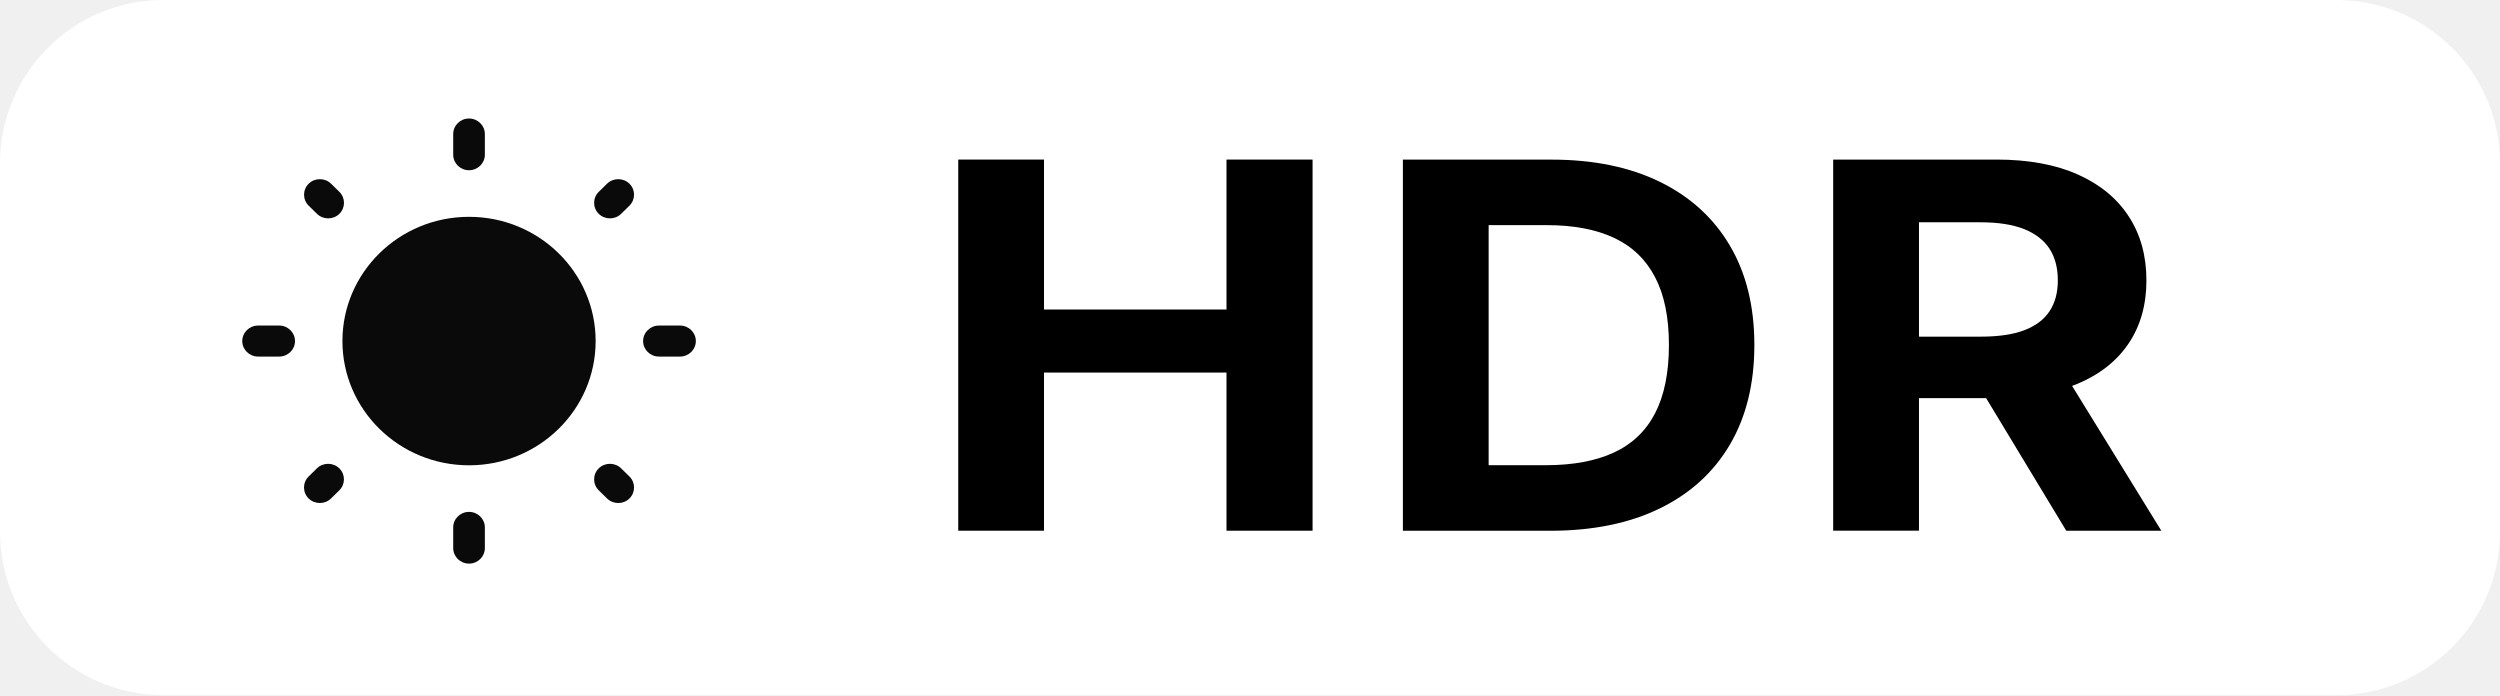
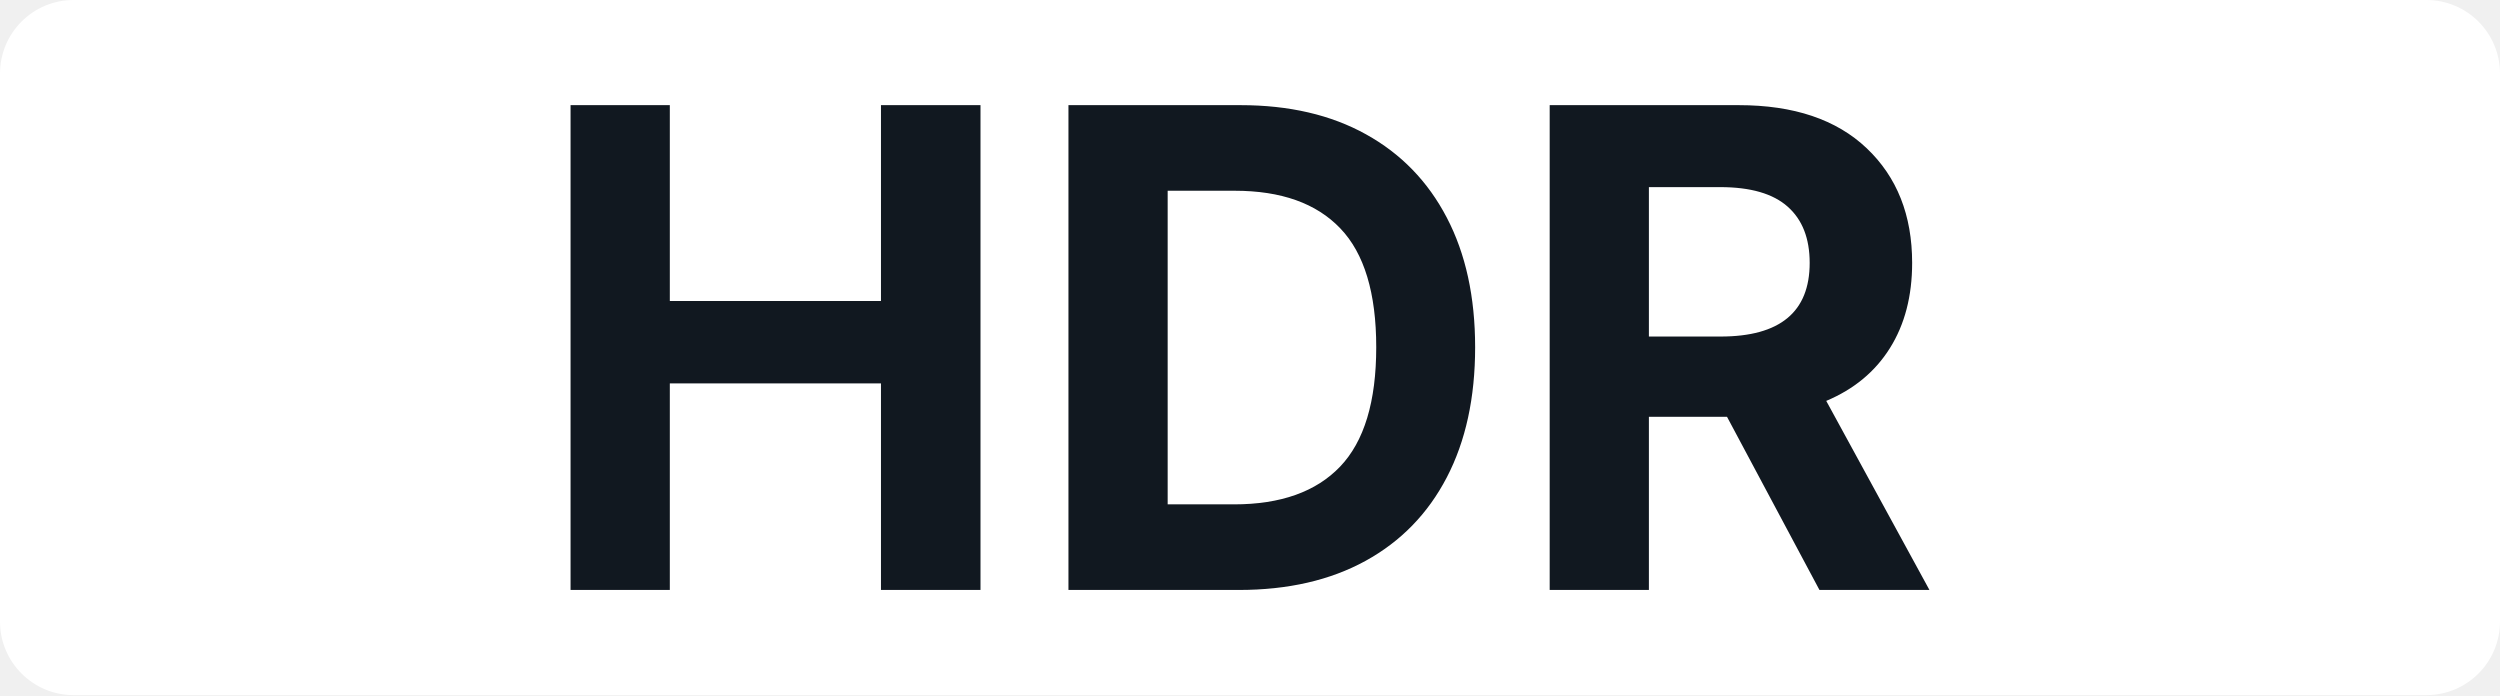
- <svg xmlns="http://www.w3.org/2000/svg" id="Layer_2" data-name="Layer 2" viewBox="0 0 47.55 13.221" width="47.55" height="13.221">
-   <g id="Layer_1-2" data-name="Layer 1">
-     <g id="HDR">
-       <rect id="Shape" width="47.55" height="13.221" rx="3.108" ry="3.108" fill="#fff" />
-       <g>
-         <path d="M18.226,10.094V3.035h1.631v2.852h3.471v-2.852h1.637v7.059h-1.637v-3.008h-3.471v3.008h-1.631Z" />
-         <path d="M28.314,3.035v7.059h-1.631V3.035h1.631ZM29.485,10.094h-2.064v-1.246h1.984c.513,0,.944-.08,1.292-.241s.609-.411.784-.749c.174-.338.262-.77.262-1.298,0-.524-.088-.954-.265-1.291-.176-.336-.436-.585-.781-.746s-.771-.241-1.281-.241h-2.032v-1.246h2.128c.798,0,1.486.142,2.062.424.576.283,1.019.686,1.329,1.213.31.525.465,1.155.465,1.888,0,.736-.155,1.367-.465,1.895-.31.527-.755.932-1.335,1.215-.579.282-1.273.424-2.083.424Z" />
-         <path d="M34.867,10.094V3.035h3.107c.606,0,1.122.095,1.546.284s.748.456.971.801c.223.344.334.748.334,1.213,0,.464-.113.864-.339,1.2-.227.337-.555.594-.984.772-.43.179-.951.268-1.565.268h-2.107v-1.17h1.845c.335,0,.61-.04.824-.121.214-.08.374-.2.481-.359.107-.16.16-.356.16-.59,0-.24-.053-.441-.16-.605-.107-.162-.269-.286-.484-.372-.216-.085-.491-.128-.826-.128h-1.171v5.865h-1.631ZM39.3,10.094l-1.941-3.212h1.77l1.979,3.212h-1.808Z" />
-       </g>
-       <g id="Sun">
-         <path d="M5.871,3.494c.117-.115.308-.115.426,0l.158.155c.117.115.117.302,0,.418-.117.115-.308.115-.426,0l-.158-.155c-.117-.115-.117-.302,0-.418Z" fill="#0b0a0a" />
-         <path d="M11.972,3.494c.117.115.117.302,0,.418l-.158.155c-.117.115-.308.115-.426,0-.117-.115-.117-.302,0-.418l.158-.155c.117-.115.308-.115.426,0Z" fill="#0b0a0a" />
-         <path d="M11.388,8.908c.117-.115.308-.115.426,0l.158.155c.117.115.117.302,0,.418s-.308.115-.426,0l-.158-.155c-.117-.115-.117-.302,0-.418Z" fill="#0b0a0a" />
-         <path d="M6.454,8.908c.117.115.117.302,0,.418l-.158.155c-.117.115-.308.115-.426,0-.117-.115-.117-.302,0-.418l.158-.155c.117-.115.308-.115.426,0Z" fill="#0b0a0a" />
-         <path d="M8.921,2.254c.166,0,.301.132.301.295v.394c0,.163-.135.295-.301.295s-.301-.132-.301-.295v-.394c0-.163.135-.295.301-.295ZM4.608,6.487c0-.163.135-.295.301-.295h.401c.166,0,.301.132.301.295s-.135.295-.301.295h-.401c-.166,0-.301-.132-.301-.295ZM12.232,6.487c0-.163.135-.295.301-.295h.401c.166,0,.301.132.301.295s-.135.295-.301.295h-.401c-.166,0-.301-.132-.301-.295ZM8.921,9.736c.166,0,.301.132.301.295v.394c0,.163-.135.295-.301.295s-.301-.132-.301-.295v-.394c0-.163.135-.295.301-.295Z" fill-rule="evenodd" fill="#0b0a0a" />
-         <path d="M11.329,6.487c0,1.305-1.078,2.363-2.408,2.363s-2.408-1.058-2.408-2.363,1.078-2.363,2.408-2.363,2.408,1.058,2.408,2.363Z" fill="#0b0a0a" />
-       </g>
-     </g>
-   </g>
+ <svg xmlns="http://www.w3.org/2000/svg" width="47.55" height="13.221" viewBox="0 0 47.55 13.221">
+   <rect width="47.55" height="13.221" rx="1.4" fill="#FFFFFF" />
+   <path fill="#111820" d="M10.852 11.221L10.852 2L12.74 2L12.74 5.725L16.756 5.725L16.756 2L18.649 2L18.649 11.221L16.756 11.221L16.756 7.292L12.74 7.292L12.74 11.221L10.852 11.221ZM23.564 11.221L20.322 11.221L20.322 2L23.595 2Q24.982 2 25.98 2.554Q26.98 3.107 27.518 4.139Q28.057 5.169 28.057 6.605Q28.057 8.046 27.518 9.08Q26.98 10.114 25.972 10.668Q24.964 11.221 23.564 11.221ZM22.209 9.593L23.472 9.593Q24.801 9.593 25.488 8.876Q26.176 8.157 26.176 6.605Q26.176 5.056 25.492 4.343Q24.809 3.628 23.484 3.628L22.209 3.628L22.209 9.593ZM29.475 11.221L29.475 2L33.071 2Q34.642 2 35.505 2.82Q36.369 3.64 36.369 5Q36.369 5.947 35.947 6.62Q35.527 7.292 34.735 7.625L36.698 11.221L34.606 11.221L32.848 7.928L31.362 7.928L31.362 11.221L29.475 11.221ZM31.362 6.401L32.725 6.401Q34.42 6.401 34.42 5Q34.42 4.301 34.002 3.931Q33.584 3.559 32.717 3.559L31.362 3.559L31.362 6.401Z" />
</svg>
